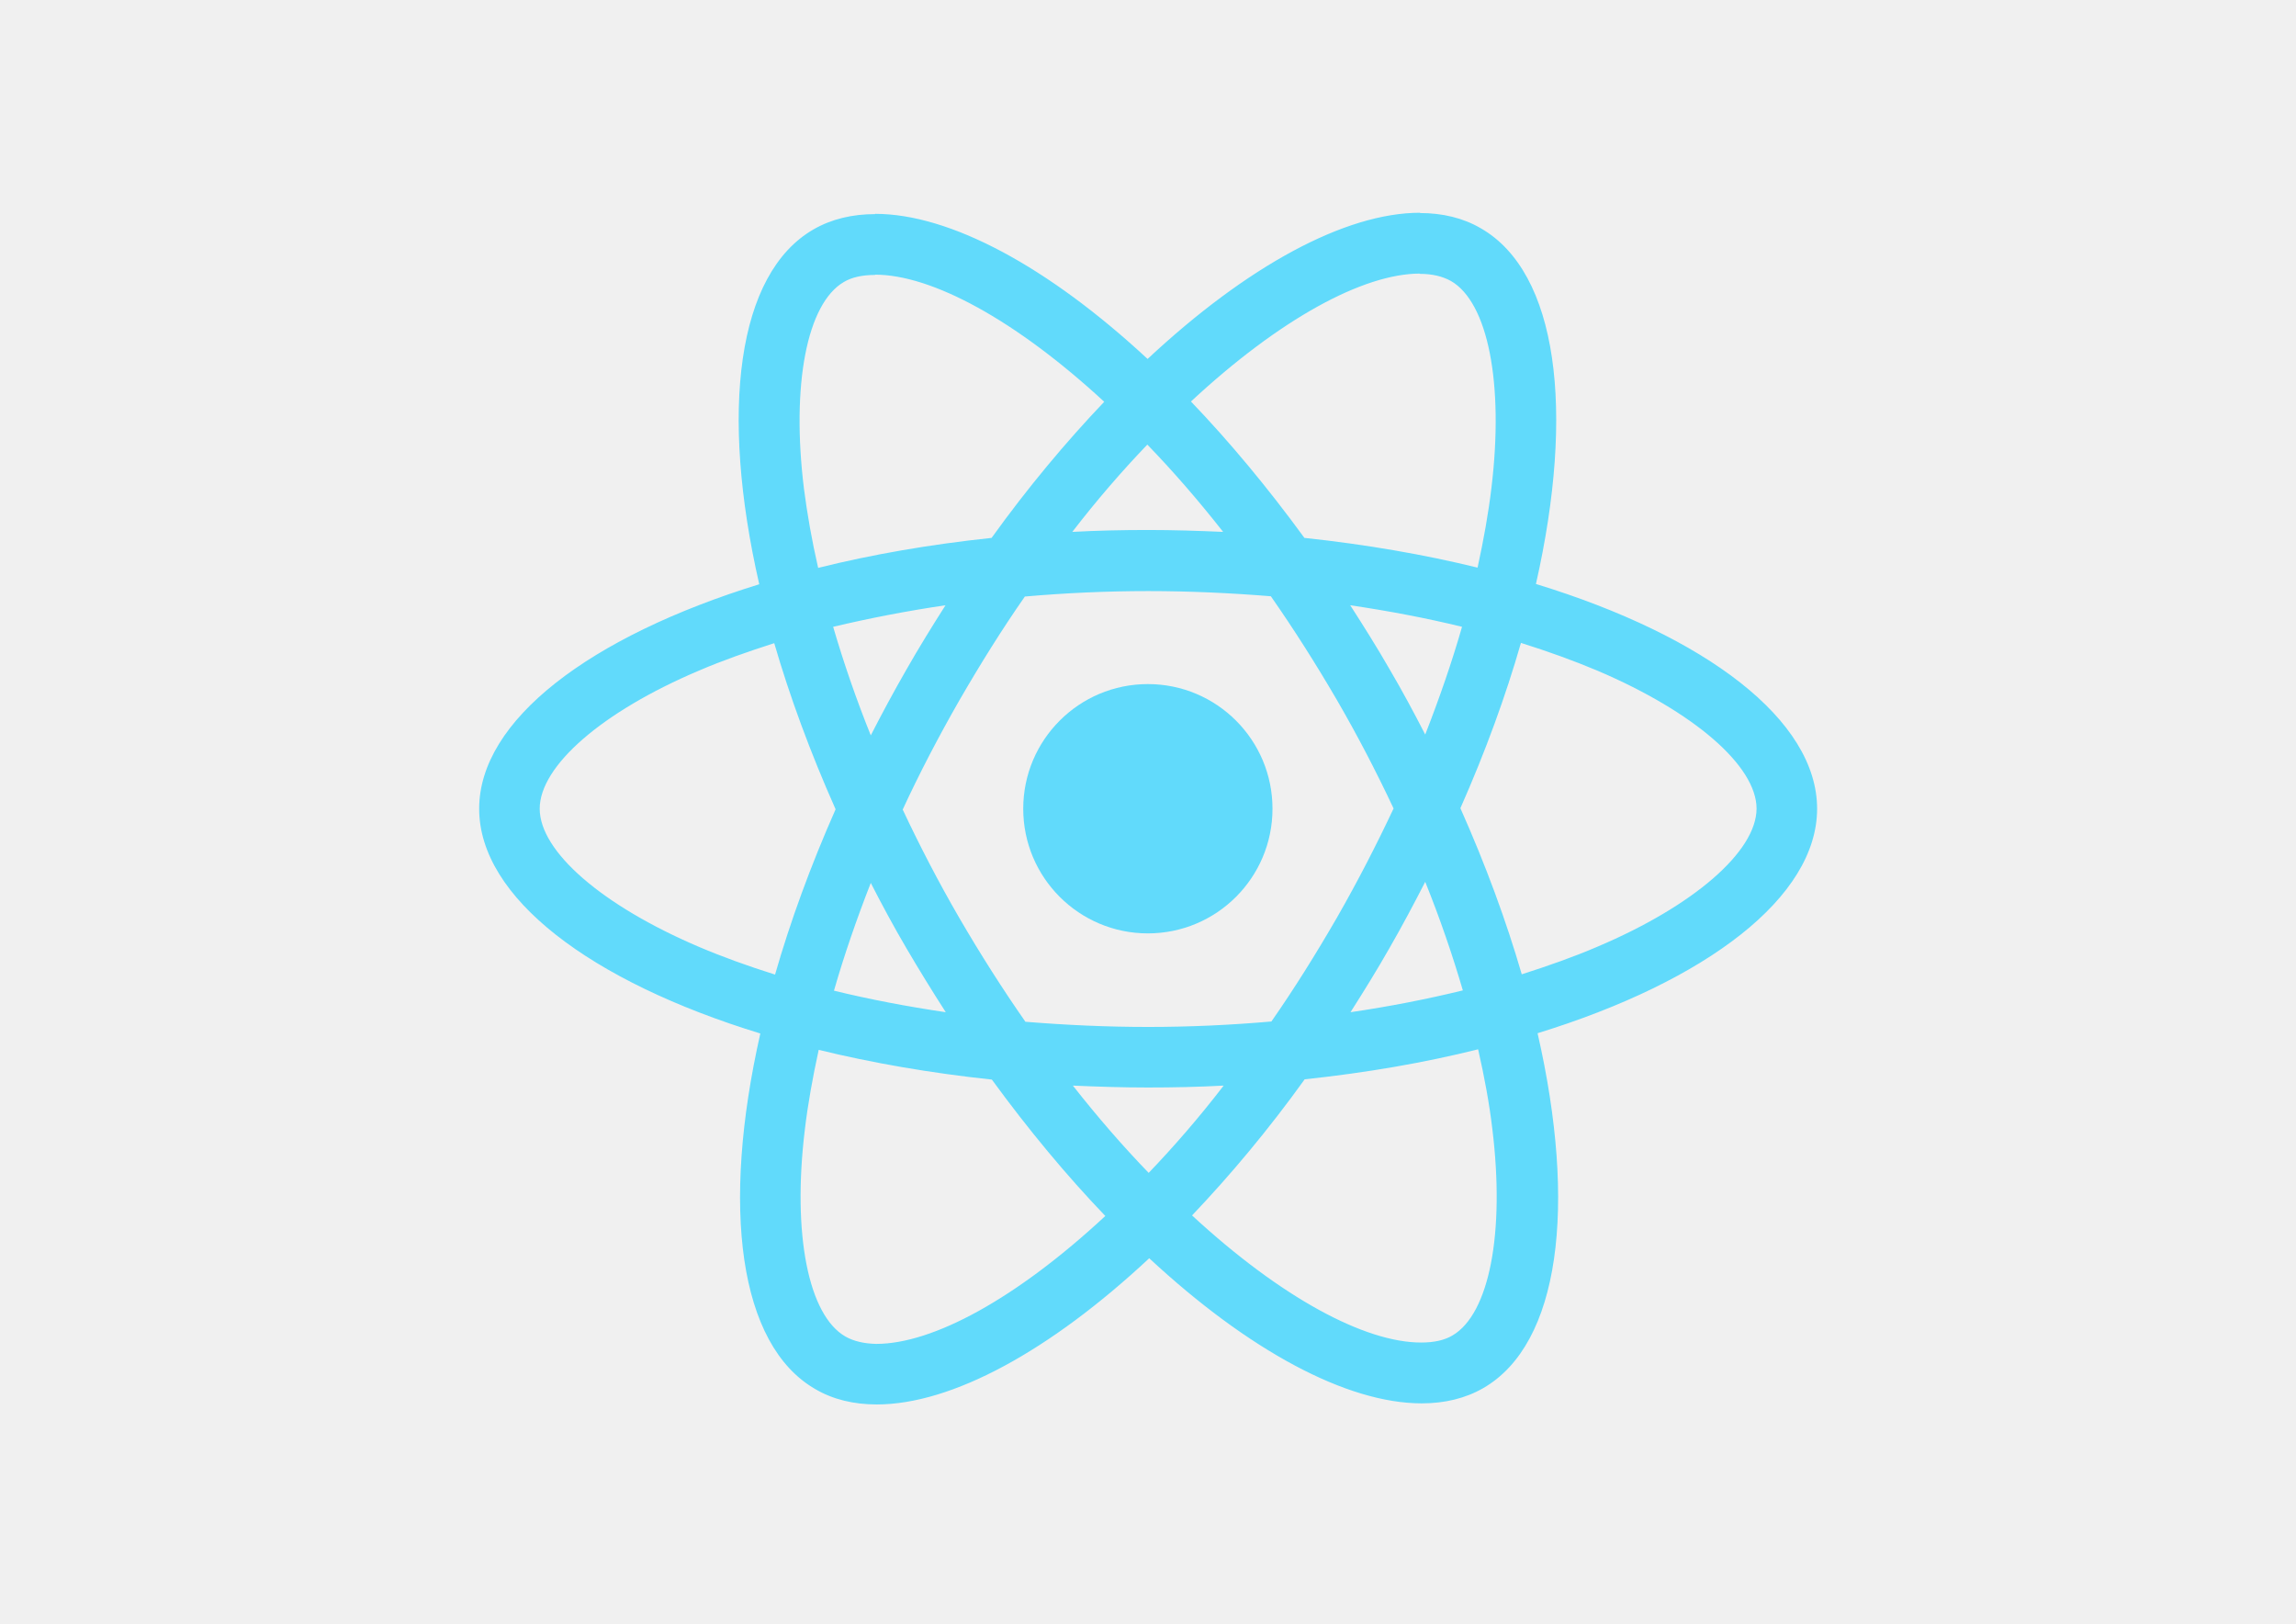
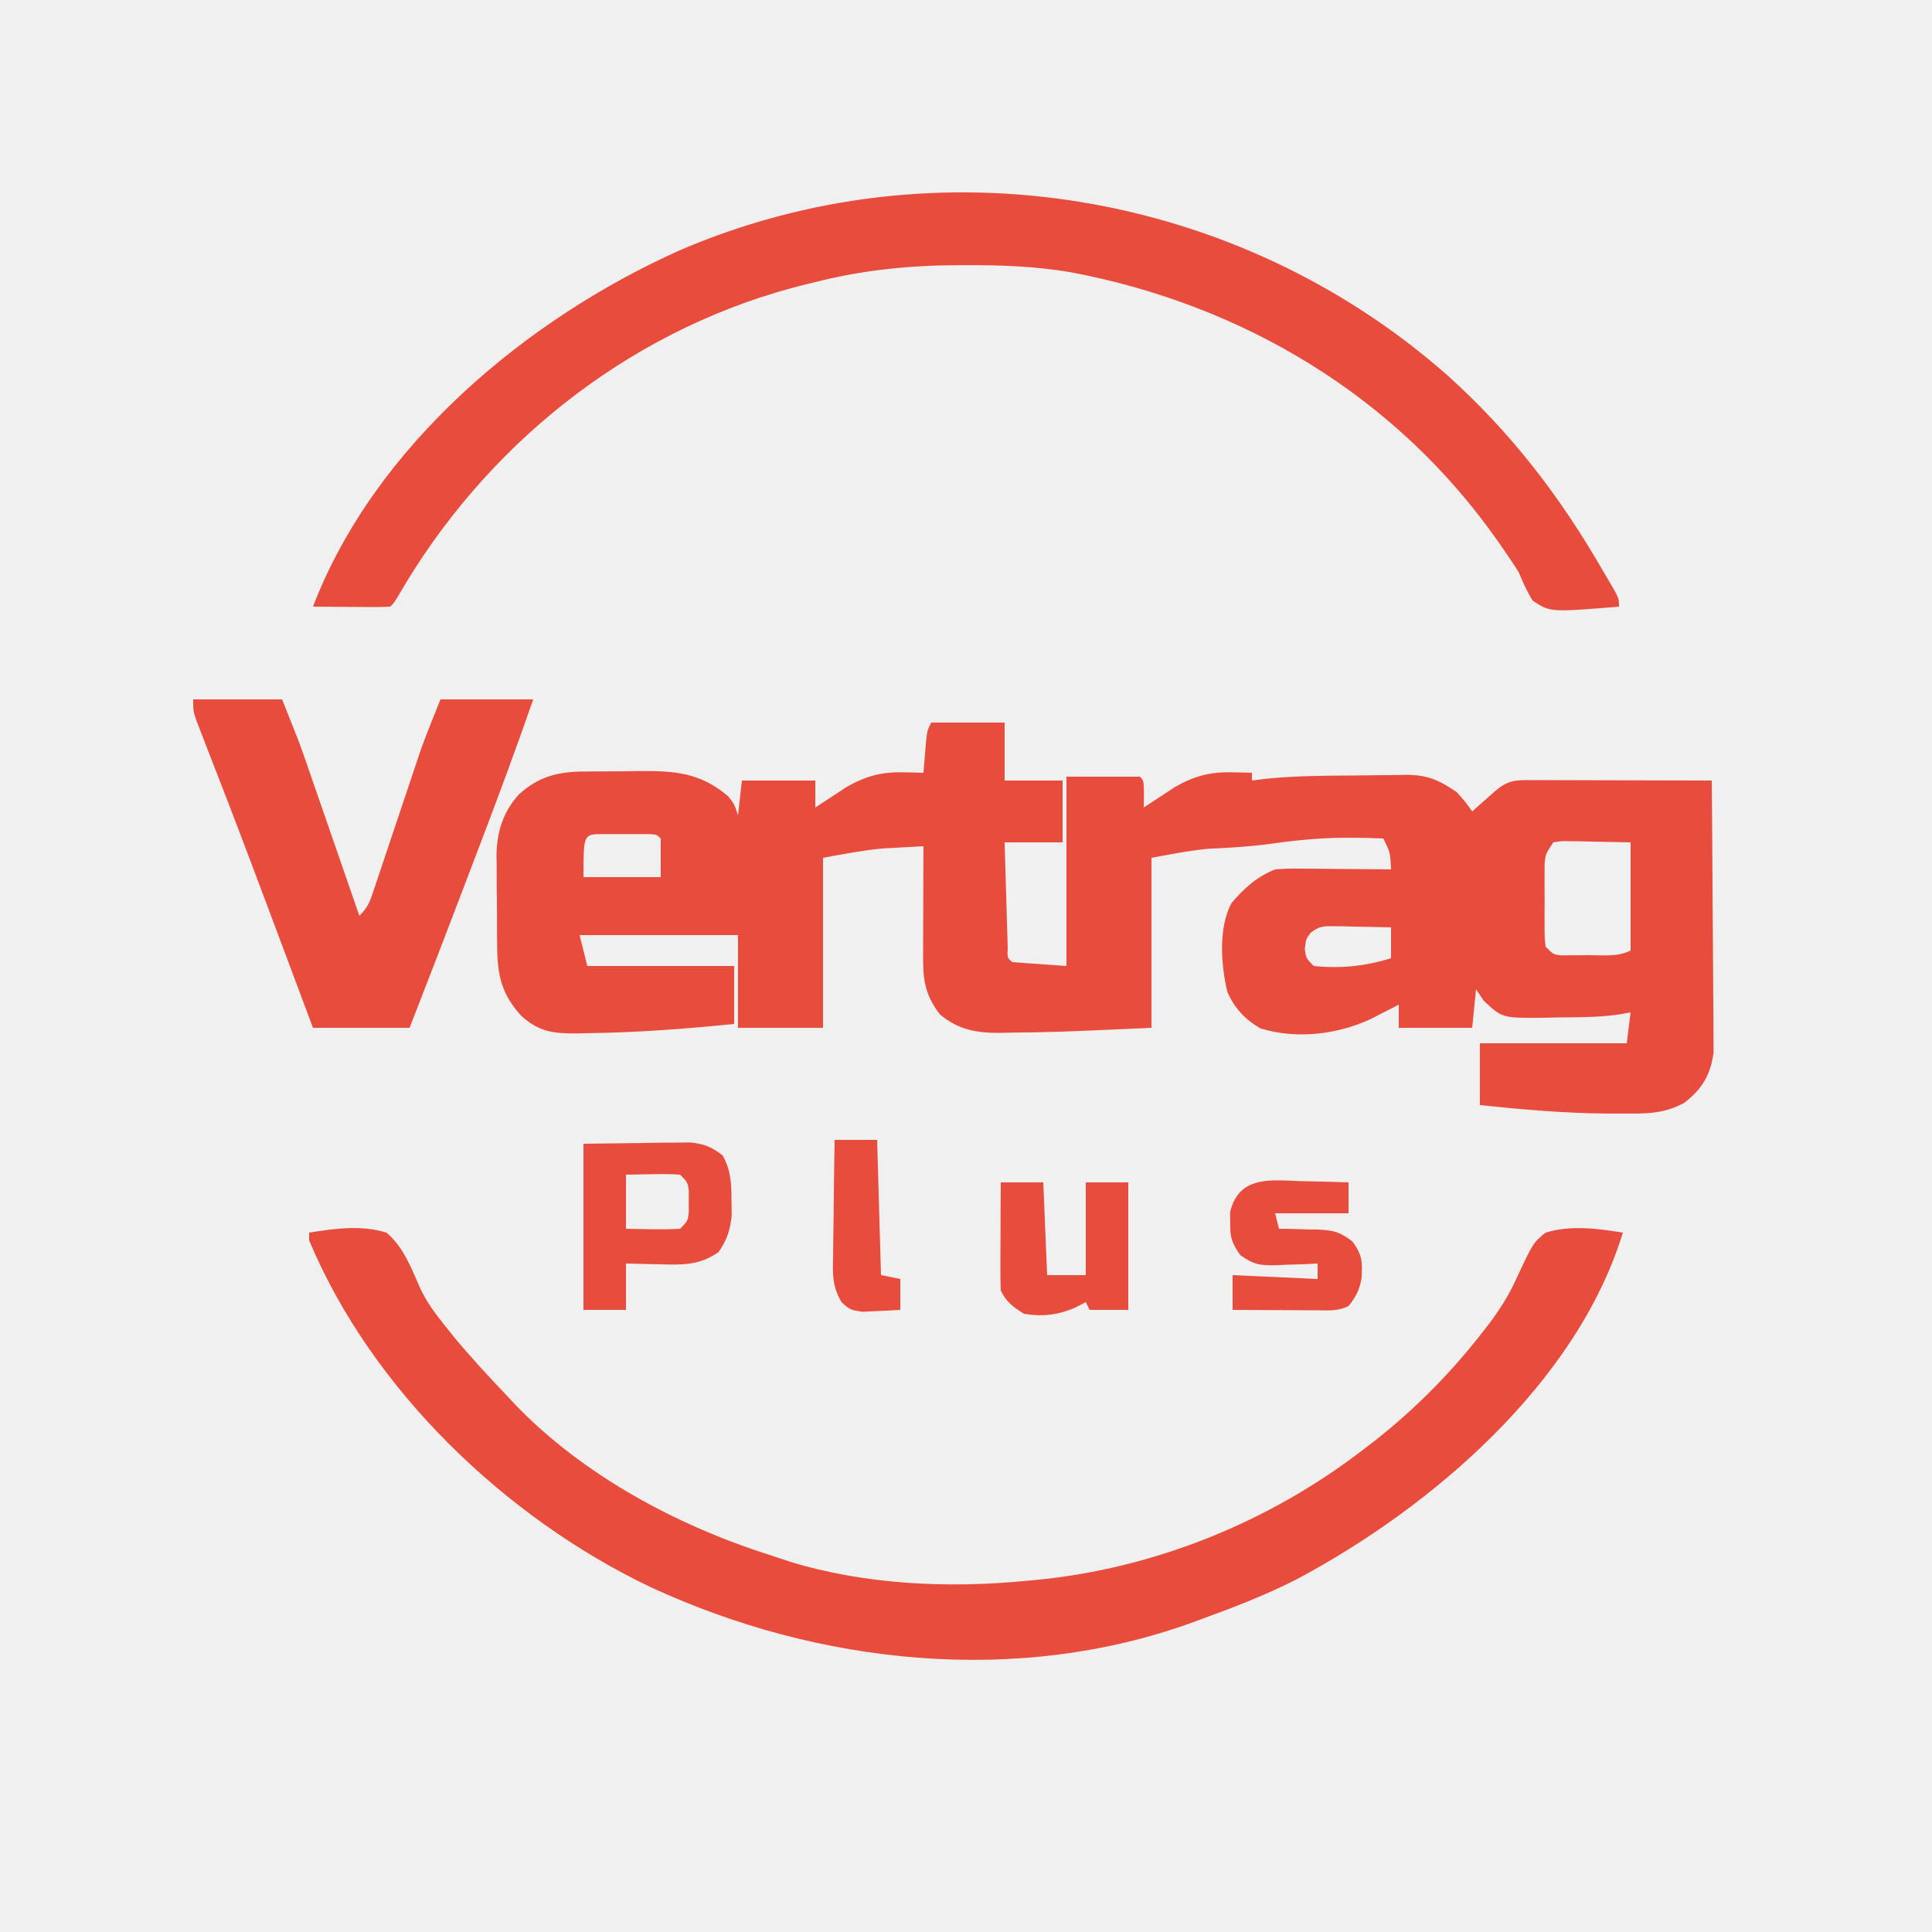
- <svg xmlns="http://www.w3.org/2000/svg" viewBox="0 0 841.9 595.3">
-   <g fill="#61DAFB">
-     <path d="M666.3 296.5c0-32.5-40.7-63.3-103.1-82.4 14.4-63.6 8-114.2-20.2-130.4-6.5-3.8-14.1-5.6-22.4-5.6v22.3c4.6 0 8.3.9 11.4 2.6 13.6 7.8 19.5 37.5 14.9 75.7-1.1 9.4-2.9 19.3-5.1 29.4-19.6-4.8-41-8.5-63.5-10.9-13.5-18.5-27.5-35.3-41.6-50 32.6-30.3 63.2-46.9 84-46.9V78c-27.5 0-63.5 19.6-99.9 53.6-36.4-33.8-72.4-53.2-99.9-53.2v22.3c20.7 0 51.4 16.5 84 46.6-14 14.7-28 31.4-41.3 49.9-22.6 2.4-44 6.1-63.6 11-2.3-10-4-19.7-5.2-29-4.7-38.2 1.1-67.9 14.6-75.8 3-1.8 6.9-2.6 11.5-2.6V78.5c-8.4 0-16 1.8-22.6 5.6-28.1 16.2-34.4 66.7-19.9 130.1-62.2 19.2-102.7 49.9-102.7 82.3 0 32.5 40.7 63.3 103.1 82.4-14.4 63.6-8 114.2 20.2 130.4 6.5 3.8 14.1 5.6 22.5 5.6 27.5 0 63.5-19.6 99.9-53.6 36.4 33.8 72.4 53.2 99.9 53.2 8.4 0 16-1.8 22.6-5.6 28.1-16.2 34.4-66.7 19.9-130.1 62-19.1 102.5-49.9 102.5-82.3zm-130.2-66.7c-3.7 12.9-8.3 26.2-13.5 39.5-4.1-8-8.4-16-13.1-24-4.6-8-9.5-15.8-14.4-23.4 14.2 2.1 27.9 4.7 41 7.9zm-45.8 106.5c-7.8 13.5-15.8 26.3-24.1 38.2-14.9 1.3-30 2-45.2 2-15.1 0-30.2-.7-45-1.9-8.3-11.9-16.4-24.6-24.2-38-7.6-13.1-14.5-26.4-20.8-39.8 6.2-13.4 13.2-26.8 20.7-39.9 7.8-13.5 15.8-26.3 24.1-38.2 14.9-1.3 30-2 45.2-2 15.1 0 30.2.7 45 1.9 8.3 11.9 16.4 24.6 24.2 38 7.6 13.1 14.5 26.4 20.8 39.8-6.3 13.4-13.2 26.8-20.7 39.9zm32.3-13c5.4 13.4 10 26.8 13.8 39.8-13.1 3.2-26.9 5.9-41.2 8 4.9-7.7 9.8-15.6 14.4-23.7 4.6-8 8.9-16.1 13-24.1zM421.2 430c-9.3-9.6-18.6-20.3-27.8-32 9 .4 18.2.7 27.5.7 9.4 0 18.7-.2 27.8-.7-9 11.7-18.3 22.4-27.5 32zm-74.4-58.9c-14.2-2.1-27.9-4.7-41-7.9 3.7-12.9 8.3-26.2 13.5-39.5 4.1 8 8.4 16 13.1 24 4.7 8 9.5 15.8 14.4 23.4zM420.7 163c9.3 9.6 18.6 20.3 27.8 32-9-.4-18.2-.7-27.5-.7-9.4 0-18.7.2-27.8.7 9-11.7 18.3-22.4 27.5-32zm-74 58.9c-4.9 7.7-9.8 15.6-14.4 23.7-4.6 8-8.9 16-13 24-5.4-13.4-10-26.8-13.8-39.8 13.1-3.1 26.9-5.8 41.2-7.9zm-90.5 125.2c-35.4-15.1-58.3-34.9-58.3-50.6 0-15.7 22.9-35.6 58.3-50.6 8.6-3.7 18-7 27.7-10.1 5.7 19.6 13.2 40 22.5 60.9-9.2 20.8-16.6 41.1-22.2 60.6-9.9-3.1-19.3-6.5-28-10.2zM310 490c-13.6-7.8-19.5-37.5-14.9-75.7 1.1-9.4 2.9-19.3 5.1-29.4 19.6 4.8 41 8.5 63.5 10.9 13.5 18.5 27.5 35.3 41.6 50-32.6 30.3-63.2 46.9-84 46.9-4.5-.1-8.3-1-11.3-2.7zm237.2-76.2c4.7 38.2-1.1 67.9-14.6 75.8-3 1.8-6.9 2.6-11.5 2.6-20.7 0-51.4-16.5-84-46.6 14-14.7 28-31.4 41.3-49.9 22.6-2.4 44-6.1 63.6-11 2.3 10.1 4.1 19.8 5.2 29.1zm38.5-66.7c-8.6 3.7-18 7-27.7 10.1-5.7-19.6-13.2-40-22.5-60.9 9.2-20.8 16.6-41.1 22.2-60.6 9.9 3.1 19.3 6.5 28.1 10.2 35.4 15.1 58.3 34.9 58.3 50.6-.1 15.7-23 35.6-58.4 50.6zM320.8 78.4z" />
-     <circle cx="420.9" cy="296.5" r="45.7" />
-     <path d="M520.5 78.1z" />
+ <svg xmlns="http://www.w3.org/2000/svg" width="500" height="500" viewBox="0 0 500 500" fill="none">
+   <g clip-path="url(#clip0_263_2427)">
+     <path d="M80 319C86.576 317.942 93.541 316.981 100 319C104.519 322.73 106.576 328.538 108.916 333.769C110.536 337.103 112.63 339.926 114.938 342.813C115.759 343.844 116.58 344.875 117.426 345.938C121.75 351.146 126.333 356.1 131 361C131.665 361.718 132.33 362.436 133.016 363.176C150.581 381.59 174.957 394.707 199.006 402.364C200.807 402.938 202.597 403.544 204.387 404.152C223.698 410.096 245.471 411.107 265.5 409.125C266.373 409.046 267.245 408.968 268.145 408.887C298.818 405.933 328.701 393.809 353 375C353.94 374.283 354.879 373.567 355.848 372.828C366.302 364.585 375.527 355.26 383.688 344.75C384.511 343.694 384.511 343.694 385.351 342.618C388.125 338.931 390.416 335.338 392.336 331.137C396.773 321.618 396.773 321.618 400 319C406.475 317.012 413.415 317.941 420 319C408.051 357.981 370.396 390.175 335.711 408.649C327.733 412.733 319.417 415.948 311 419C310.323 419.251 309.646 419.503 308.948 419.761C263.35 436.43 211.727 430.817 168.375 410.75C130.836 392.843 96.23 359.739 80 321C80 320.34 80 319.68 80 319Z" fill="#E74C3C" />
+     <path d="M374.367 96.937C391.002 111.822 403.907 128.668 415 148C415.377 148.634 415.753 149.268 416.141 149.922C419 154.779 419 154.779 419 157C401.215 158.459 401.215 158.459 396.652 155.453C395.147 153.048 394.102 150.614 393 148C391.651 145.886 390.25 143.804 388.812 141.75C388.239 140.923 388.239 140.923 387.654 140.079C361.426 102.638 321.849 78.911 277.142 70.459C268.263 68.945 259.54 68.601 250.562 68.625C249.82 68.625 249.077 68.625 248.312 68.625C235.524 68.662 223.43 69.845 211 73C210.267 73.176 209.533 73.353 208.777 73.535C165.408 84.161 128.454 112.561 105.312 150.437C104.379 152.013 104.379 152.013 103.426 153.621C102 156 102 156 101 157C99.511 157.086 98.019 157.107 96.527 157.097C95.628 157.094 94.729 157.091 93.803 157.088C92.384 157.075 92.384 157.075 90.938 157.062C89.988 157.058 89.039 157.053 88.061 157.049C85.707 157.037 83.353 157.02 81 157C96.958 115.356 136.215 82.534 175.967 64.758C242.418 36.178 320.263 49.388 374.367 96.937Z" fill="#E74C3C" />
+     <path d="M50 181C57.59 181 65.18 181 73 181C77.5 192.25 77.5 192.25 78.923 196.358C79.243 197.278 79.563 198.198 79.893 199.146C80.222 200.101 80.551 201.056 80.891 202.039C81.24 203.046 81.59 204.053 81.95 205.09C83.052 208.268 84.151 211.446 85.25 214.625C86.002 216.796 86.755 218.966 87.508 221.137C89.341 226.424 91.172 231.711 93 237C95.134 234.866 95.6 233.702 96.54 230.893C96.828 230.044 97.115 229.196 97.411 228.321C97.716 227.401 98.022 226.48 98.336 225.531C98.657 224.581 98.977 223.631 99.308 222.652C100.336 219.603 101.356 216.552 102.375 213.5C103.388 210.477 104.403 207.455 105.421 204.433C106.054 202.553 106.684 200.672 107.311 198.79C107.605 197.916 107.898 197.043 108.201 196.143C108.452 195.389 108.704 194.636 108.963 193.859C110.532 189.532 112.29 185.274 114 181C121.92 181 129.84 181 138 181C133.495 193.974 128.709 206.824 123.814 219.656C122.566 222.928 121.321 226.201 120.076 229.475C115.435 241.67 110.746 253.845 106 266C97.75 266 89.5 266 81 266C79.851 262.929 78.703 259.859 77.519 256.695C76.362 253.604 75.205 250.513 74.047 247.422C73.226 245.23 72.405 243.037 71.585 240.844C67.399 229.664 63.206 218.486 58.91 207.348C58.451 206.155 58.451 206.155 57.982 204.938C56.565 201.262 55.142 197.59 53.71 193.92C53.21 192.628 52.711 191.336 52.211 190.043C51.781 188.94 51.351 187.837 50.908 186.7C50 184 50 184 50 181Z" fill="#E74C3C" />
+     <path d="M336.812 305.687C337.982 305.71 339.152 305.732 340.357 305.756C343.24 305.814 346.119 305.897 349 306C349 308.64 349 311.28 349 314C342.73 314 336.46 314 330 314C330.33 315.32 330.66 316.64 331 318C332.097 318.014 333.194 318.028 334.324 318.043C335.779 318.09 337.233 318.138 338.688 318.187C339.409 318.193 340.13 318.199 340.873 318.205C344.943 318.372 346.638 318.725 349.988 321.269C352.597 324.81 352.607 326.612 352.367 330.843C351.871 333.758 350.857 335.714 349 338C346.182 339.409 343.827 339.112 340.68 339.097C339.423 339.094 338.166 339.091 336.871 339.088C335.552 339.079 334.234 339.071 332.875 339.062C331.535 339.057 330.195 339.053 328.855 339.049C325.57 339.037 322.285 339.02 319 339C319 336.03 319 333.06 319 330C326.26 330.33 333.52 330.66 341 331C341 329.68 341 328.36 341 327C339.831 327.058 338.662 327.116 337.457 327.176C335.909 327.222 334.361 327.268 332.812 327.312C332.044 327.354 331.275 327.396 330.482 327.439C326.277 327.529 324.502 327.362 320.988 324.824C318.802 321.718 318.322 320.253 318.375 316.5C318.362 315.582 318.349 314.664 318.336 313.718C320.668 304.17 328.778 305.395 336.812 305.687Z" fill="#E74C3C" />
+     <path d="M258.998 306C262.628 306 266.258 306 269.998 306C270.328 313.92 270.658 321.84 270.998 330C274.298 330 277.598 330 280.998 330C280.998 322.08 280.998 314.16 280.998 306C284.628 306 288.258 306 291.998 306C291.998 316.89 291.998 327.78 291.998 339C288.698 339 285.398 339 281.998 339C281.668 338.34 281.338 337.68 280.998 337C280.029 337.495 279.059 337.99 278.061 338.5C273.73 340.336 269.644 340.809 264.998 340C262.128 338.206 260.507 337.017 258.998 334C258.913 331.895 258.891 329.787 258.901 327.68C258.904 326.423 258.907 325.166 258.91 323.871C258.919 322.552 258.927 321.234 258.936 319.875C258.941 318.535 258.945 317.195 258.949 315.855C258.961 312.57 258.978 309.285 258.998 306Z" fill="#E74C3C" />
+     <path d="M216 295C219.63 295 223.26 295 227 295C227.33 306.55 227.66 318.1 228 330C229.65 330.33 231.3 330.66 233 331C233 333.64 233 336.28 233 339C230.918 339.135 228.834 339.232 226.75 339.312C225.589 339.371 224.429 339.429 223.234 339.488C220 339 220 339 217.822 337.033C215.34 332.903 215.491 329.706 215.609 324.98C215.615 324.122 215.62 323.263 215.626 322.379C215.648 319.648 215.699 316.918 215.75 314.188C215.77 312.331 215.788 310.475 215.804 308.619C215.848 304.079 215.917 299.54 216 295Z" fill="#E74C3C" />
+     <path d="M178.587 295.659C182.25 296.025 184.096 296.784 187 299C189.228 302.884 189.298 306.518 189.312 310.938L189.363 314.527C188.953 318.448 188.207 320.733 186 324C181.071 327.53 176.438 327.368 170.625 327.188L168.105 327.146C166.07 327.111 164.035 327.058 162 327V339H151V296L166.188 295.812C167.76 295.785 169.334 295.758 170.954 295.729C172.2 295.722 173.447 295.715 174.73 295.707C176.639 295.683 176.64 295.683 178.587 295.659ZM176 304C172.742 303.805 172.742 303.805 162 304V318C166.688 318.085 171.324 318.28 176 318C178 316 178 316 178.266 313.688L178.25 311L178.266 308.312C178 306 178 306 176 304Z" fill="#E74C3C" />
+     <path d="M259.997 202H274.997V218H259.997C260.117 222.254 260.239 226.509 260.369 230.763C260.413 232.211 260.454 233.659 260.494 235.107C260.552 237.185 260.616 239.262 260.681 241.34C260.717 242.591 260.753 243.843 260.791 245.133C260.674 247.896 260.675 247.896 261.997 249L275.997 250V201H294.997C295.997 202 295.997 202 296.06 205.562L295.997 209L298.192 207.539L301.122 205.625L304.005 203.727C308.98 200.856 313.142 199.735 318.872 199.875L321.802 199.93L323.997 200V202L327.86 201.52C335.145 200.797 342.433 200.741 349.747 200.705C351.377 200.693 353.007 200.673 354.637 200.644C357.021 200.601 359.405 200.584 361.79 200.574C362.87 200.548 362.87 200.548 363.972 200.521C369.523 200.545 372.53 201.948 376.997 205C379.434 207.75 379.435 207.75 380.997 210L382.677 208.504L384.872 206.562L387.052 204.629C390.173 202.015 391.997 201.877 395.997 201.887C397.558 201.887 397.559 201.887 399.151 201.887C400.278 201.892 401.406 201.897 402.567 201.902C403.719 201.904 404.87 201.905 406.056 201.906C409.744 201.912 413.433 201.925 417.122 201.938C419.618 201.943 422.114 201.947 424.61 201.951C430.739 201.962 436.868 201.979 442.997 202C443.09 211.527 443.161 221.055 443.204 230.583C443.225 235.007 443.253 239.431 443.299 243.855C443.342 248.128 443.366 252.402 443.376 256.675C443.383 258.302 443.398 259.929 443.42 261.556C443.449 263.841 443.453 266.126 443.451 268.412C443.46 269.711 443.468 271.01 443.478 272.349C442.722 278.084 440.58 281.772 435.935 285.375C430.327 288.477 425.503 288.191 419.247 288.188L416.052 288.189C404.971 288.117 394.011 287.151 382.997 286V270H420.997L421.997 262C421.132 262.16 420.267 262.32 419.376 262.485C413.928 263.316 408.499 263.267 402.997 263.312L399.474 263.4C388.776 263.48 388.775 263.48 383.997 259L381.997 256L380.997 266H361.997V260L360.021 261.023L357.372 262.375L354.771 263.711C346.09 267.745 335.556 269.006 326.251 266.16C322.275 263.928 319.417 260.839 317.622 256.641C315.993 249.756 315.274 240.168 318.685 233.75C321.928 229.893 325.291 226.873 329.997 225C333.205 224.773 333.205 224.773 336.95 224.805C337.61 224.808 338.27 224.811 338.95 224.813C341.049 224.825 343.148 224.85 345.247 224.875C346.674 224.885 348.101 224.894 349.528 224.902C353.018 224.924 356.508 224.959 359.997 225C359.812 220.658 359.812 220.658 357.997 217C355.297 216.869 352.635 216.81 349.935 216.812C348.719 216.813 348.718 216.812 347.478 216.812C340.837 216.874 334.457 217.561 327.88 218.496C322.858 219.148 317.846 219.424 312.79 219.656C307.818 220.107 302.909 221.107 297.997 222V266C273.318 267.103 273.317 267.103 261.372 267.25C260.105 267.282 260.105 267.282 258.812 267.314C252.815 267.348 248.004 266.528 243.255 262.535C238.966 256.959 238.852 252.833 238.899 245.953C238.901 245.182 238.902 244.411 238.903 243.616C238.909 241.161 238.922 238.705 238.935 236.25C238.94 234.582 238.944 232.914 238.948 231.246C238.959 227.164 238.977 223.082 238.997 219C236.726 219.116 234.455 219.244 232.185 219.375L228.353 219.586C223.195 220.076 218.095 221.073 212.997 222V266H190.997V242H149.997L151.997 250H189.997V265C177.467 266.254 164.969 267.225 152.372 267.375C150.801 267.414 150.801 267.414 149.198 267.453C143.116 267.469 139.624 267.054 134.997 263C129.67 257.229 128.683 252.181 128.661 244.48C128.654 243.663 128.647 242.846 128.641 242.004C128.631 240.278 128.626 238.553 128.626 236.827C128.622 234.206 128.586 231.587 128.548 228.967C128.542 227.284 128.538 225.601 128.536 223.918C128.522 223.144 128.507 222.37 128.492 221.572C128.543 215.397 130.149 210.089 134.409 205.469C139.781 200.737 144.664 199.686 151.642 199.664C152.37 199.657 153.099 199.65 153.85 199.644C155.387 199.633 156.924 199.63 158.461 199.63C160.792 199.626 163.121 199.589 165.452 199.551C174.599 199.482 181.166 199.912 188.435 206.062C189.997 208 189.997 208 190.997 211L191.997 202H210.997V209L213.192 207.539L216.122 205.625L219.005 203.727C223.98 200.856 228.142 199.735 233.872 199.875L236.802 199.93L238.997 200L239.181 197.664L239.435 194.625L239.681 191.602C239.997 189 239.997 189 240.997 187H259.997V202ZM345.449 239.707C342.656 239.651 341.471 239.636 339.241 241.358C338 243 338 243 337.688 245.562C338 248 338 248 340 250C346.915 250.723 353.387 250.035 360 248V240C357.798 239.938 355.596 239.889 353.393 239.854L350.688 239.812L348.018 239.736L345.449 239.707ZM406.57 217.707C404.063 217.659 404.063 217.659 402 218C400 221 400 221 399.741 223.512L399.734 226.473L399.727 229.697L399.75 233.062L399.727 236.439L399.734 239.66C399.741 242.617 399.741 242.617 400 245C402 247 402 247 403.848 247.243C404.601 247.239 405.332 247.235 406.062 247.23L408.477 247.225L411 247.188C414.766 247.185 418.582 247.709 422 246V218L412.125 217.812C411.068 217.784 410.042 217.757 409.017 217.729C408.185 217.722 407.377 217.715 406.57 217.707ZM161 215.875L158.438 215.863L156 215.867C151 215.875 151 215.875 151 227H171V217C170 216 170 216 168.25 215.871C167.485 215.87 166.743 215.868 166 215.867L163.562 215.863L161 215.875Z" fill="#E74C3C" />
  </g>
+   <defs>
+     <clipPath id="clip0_263_2427">
+       <rect width="500" height="500" fill="white" />
+     </clipPath>
+   </defs>
</svg>
